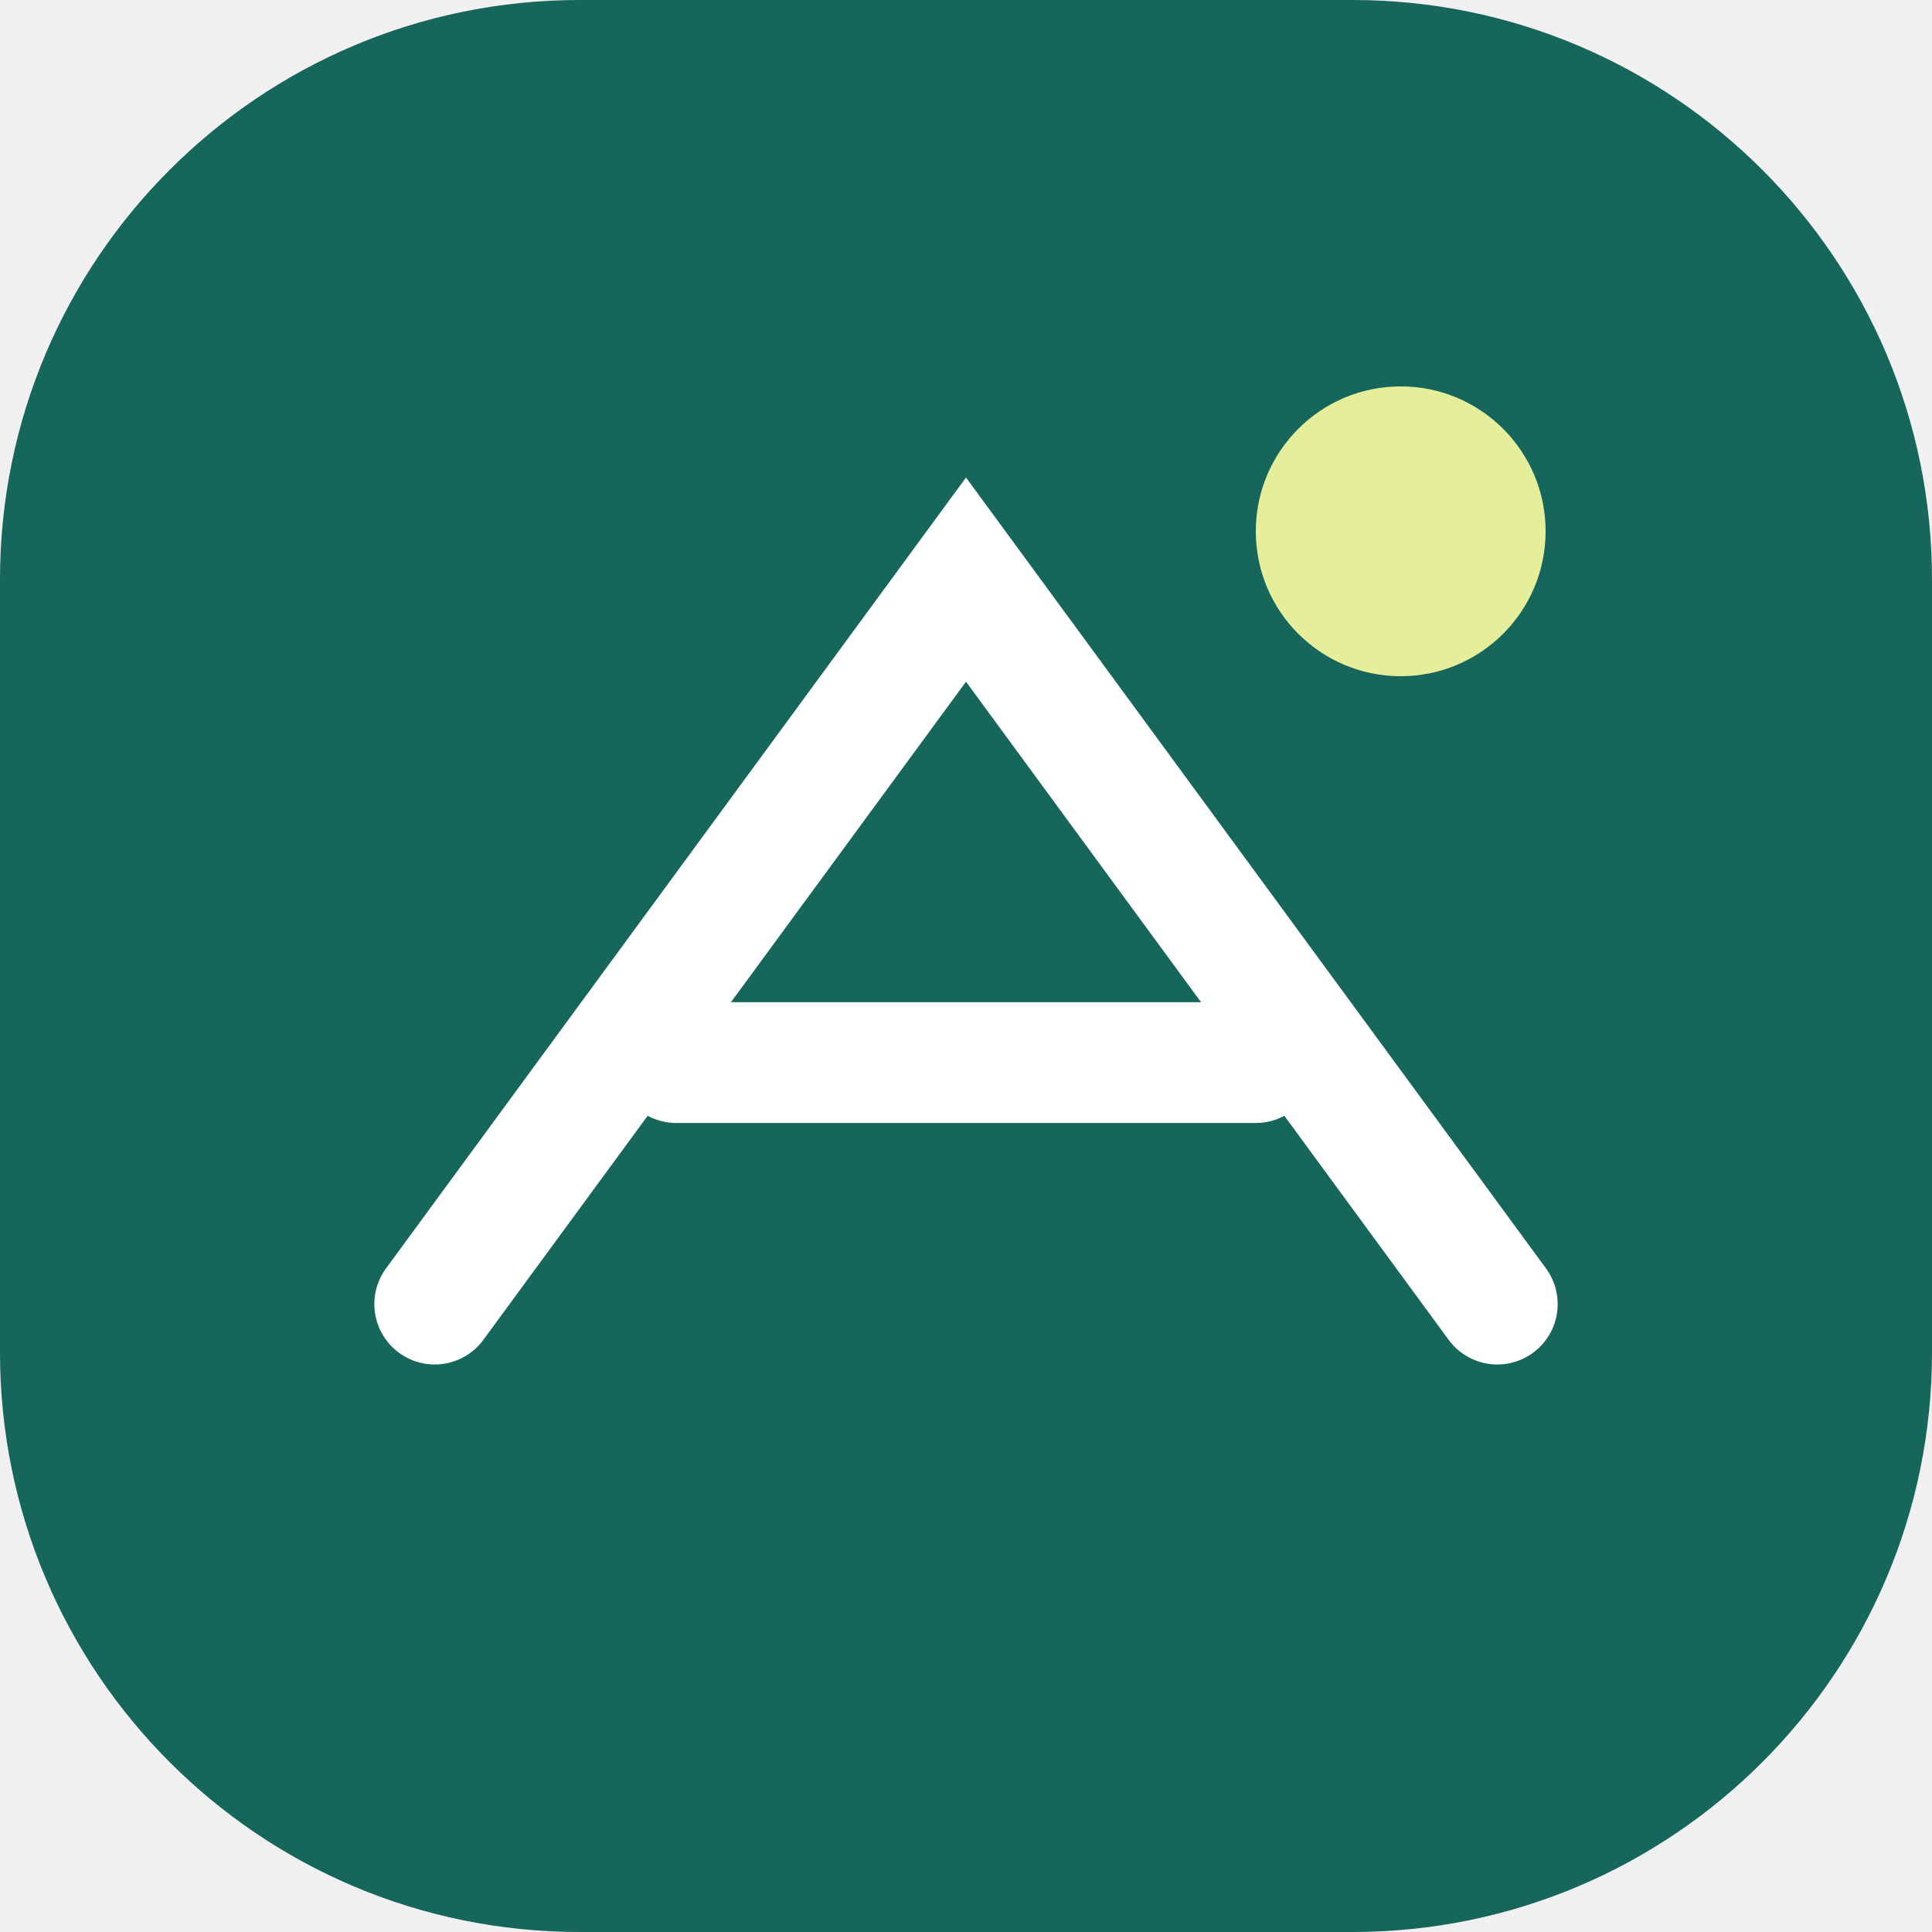
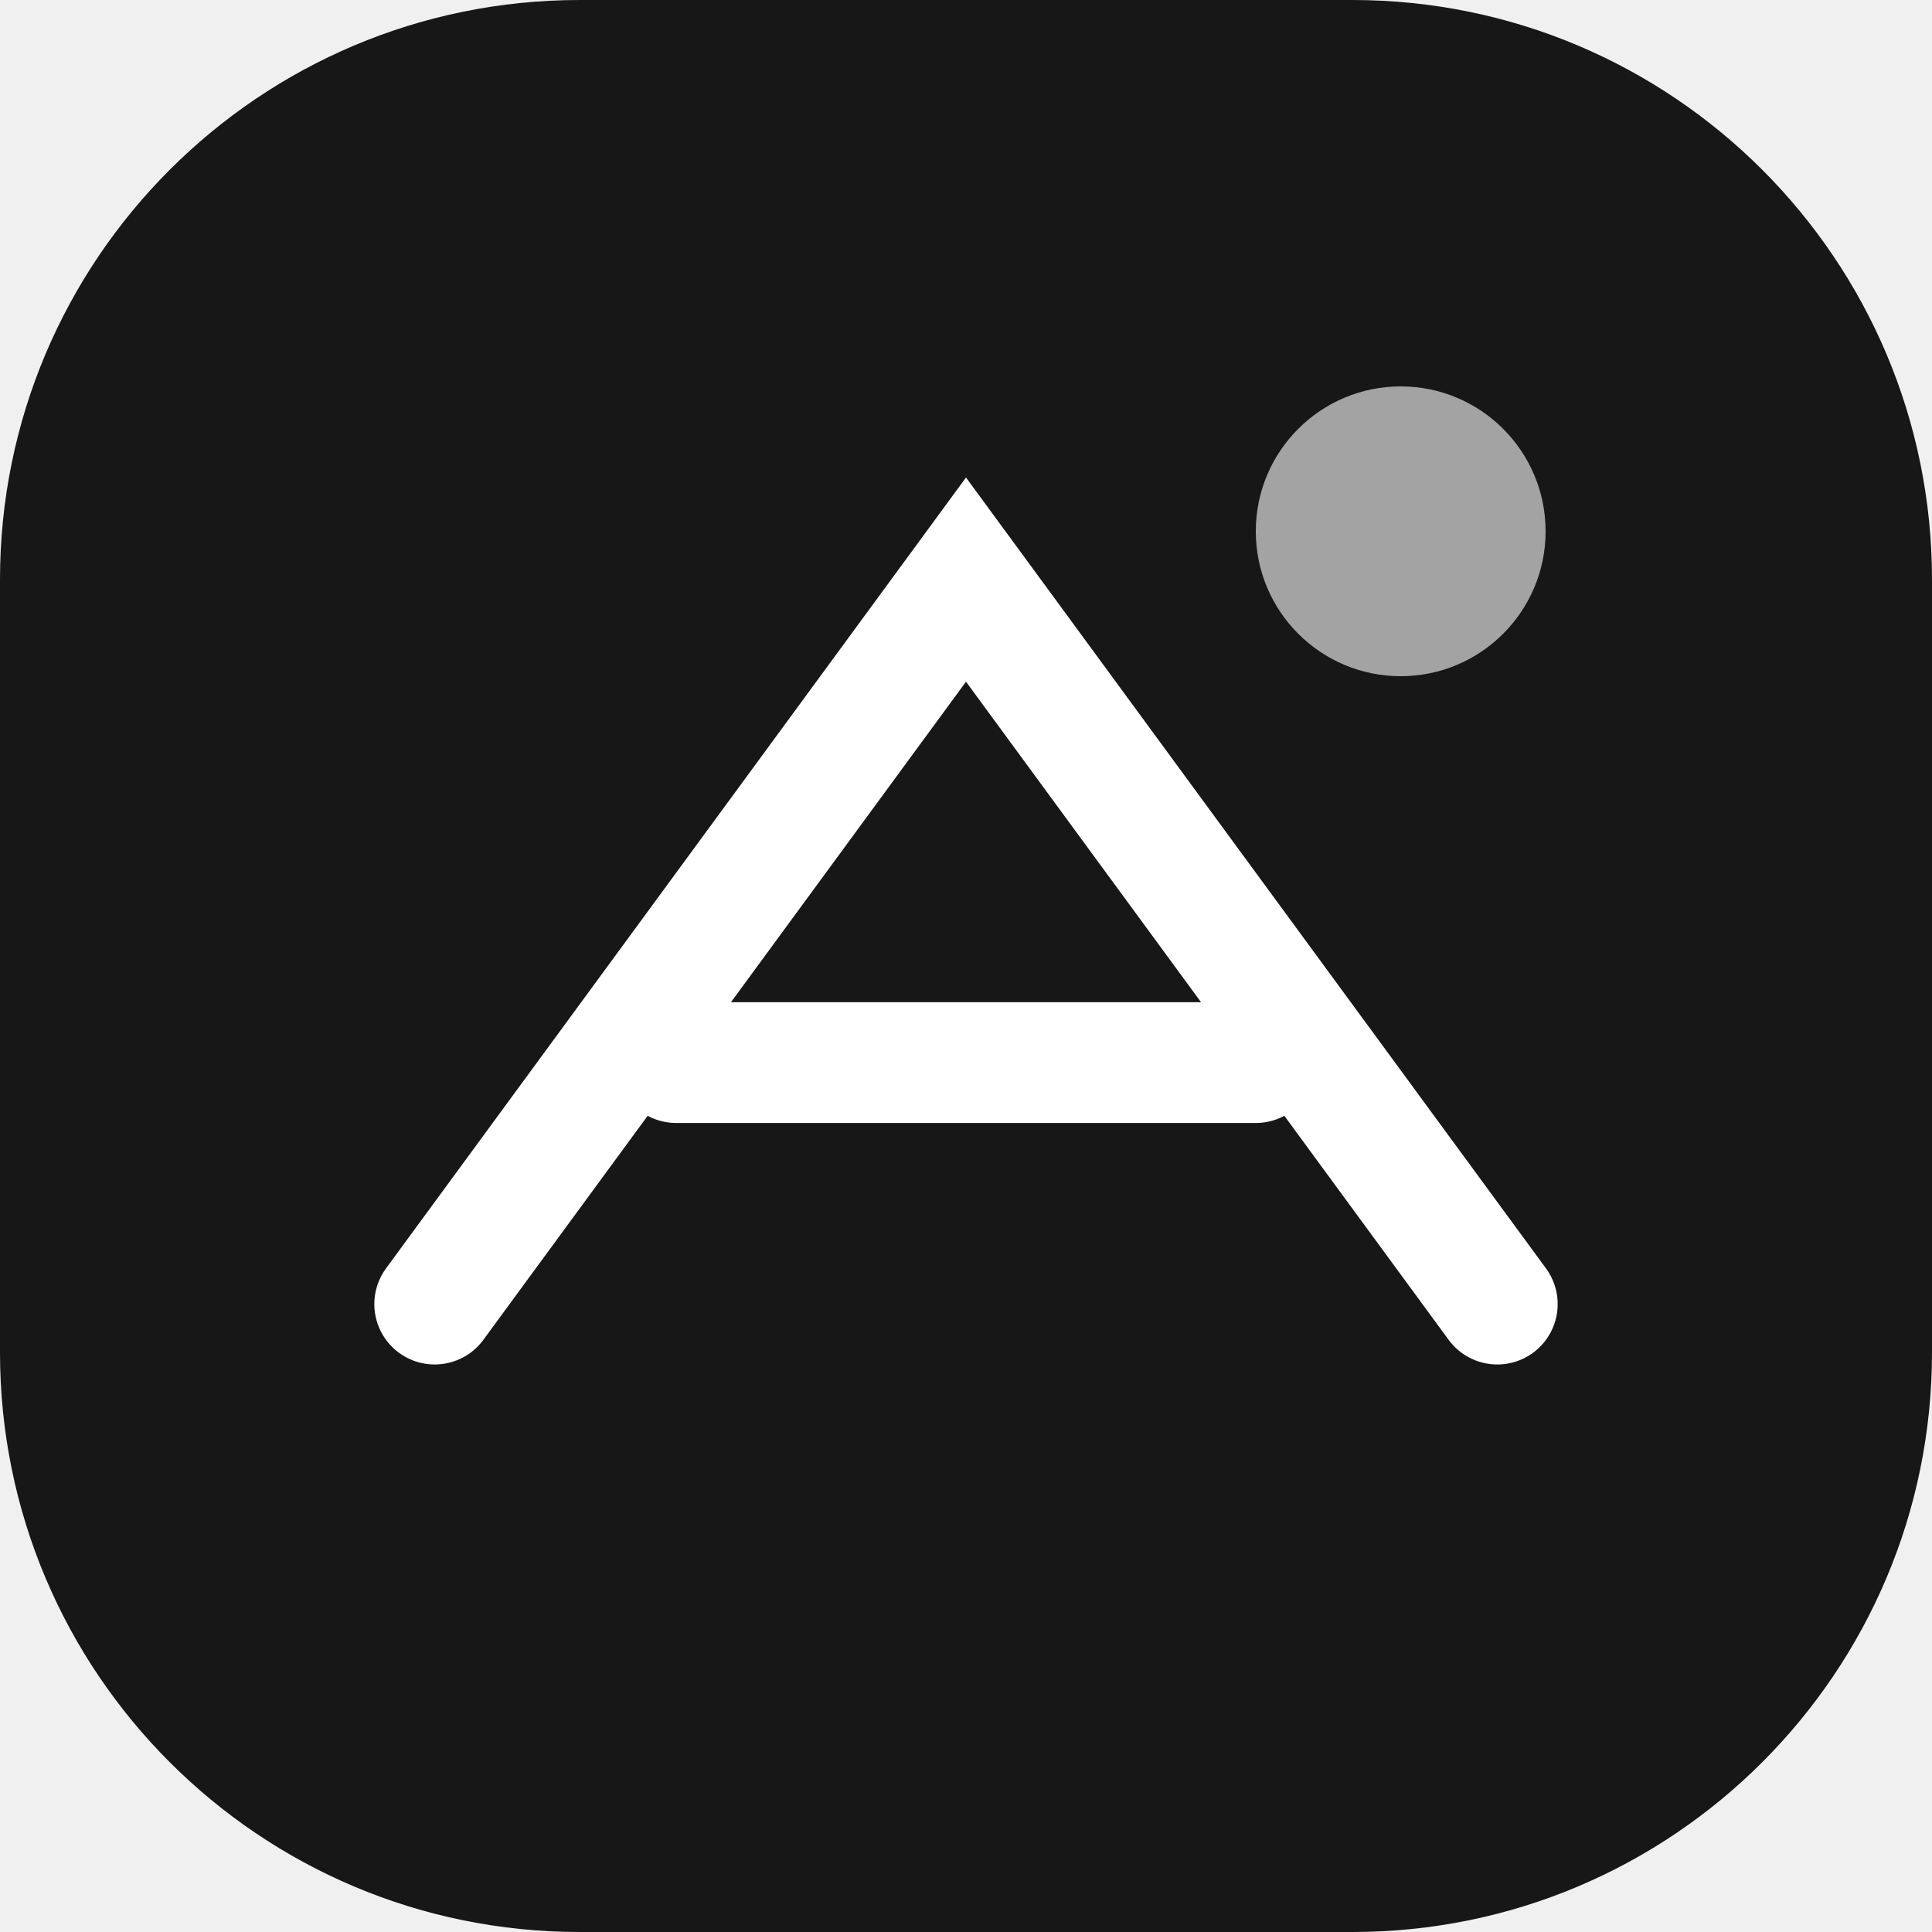
<svg xmlns="http://www.w3.org/2000/svg" viewBox="0 0 40 40">
-   <rect width="40" height="40" rx="12" fill="#16665b" />
+   <rect width="40" height="40" rx="12" fill="#171717" />
  <path d="m9 27 11-15 11 15M14 22h12" fill="none" stroke="white" stroke-width="2.5" stroke-linecap="round" />
-   <circle cx="29" cy="11" r="3" fill="#e5ef9b" />
+   <circle cx="29" cy="11" r="3" fill="#a3a3a3" />
</svg>
